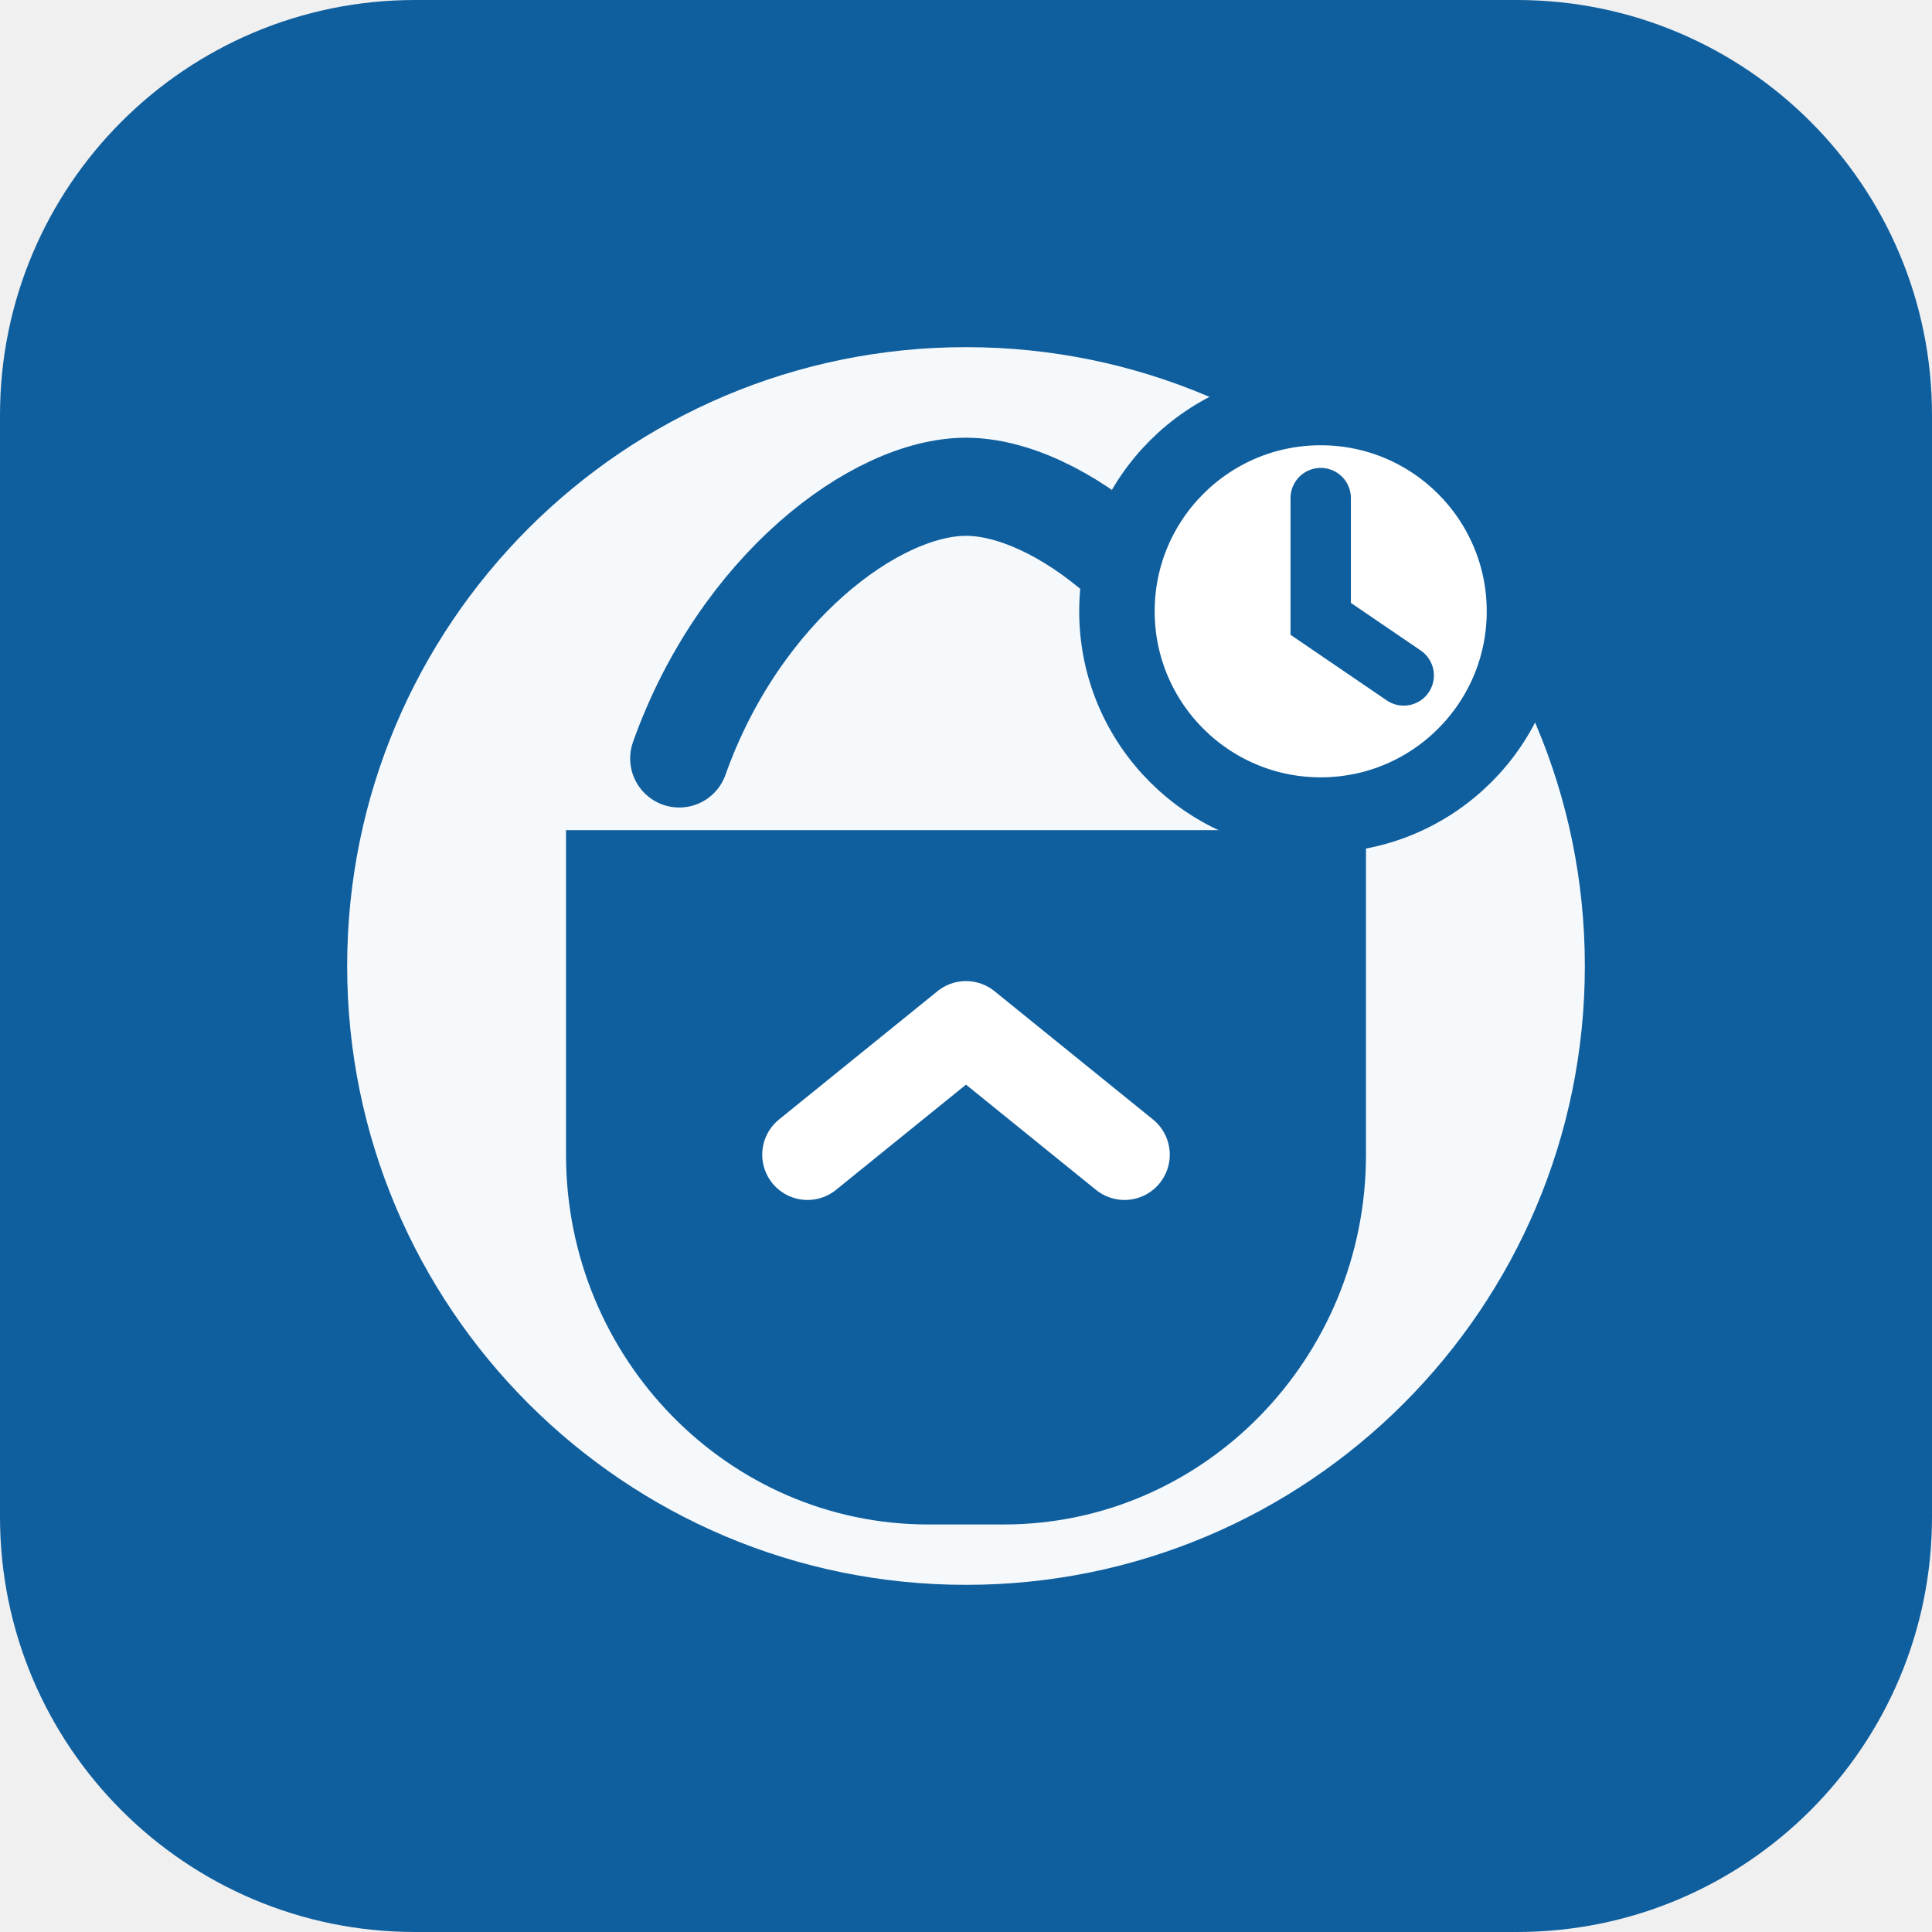
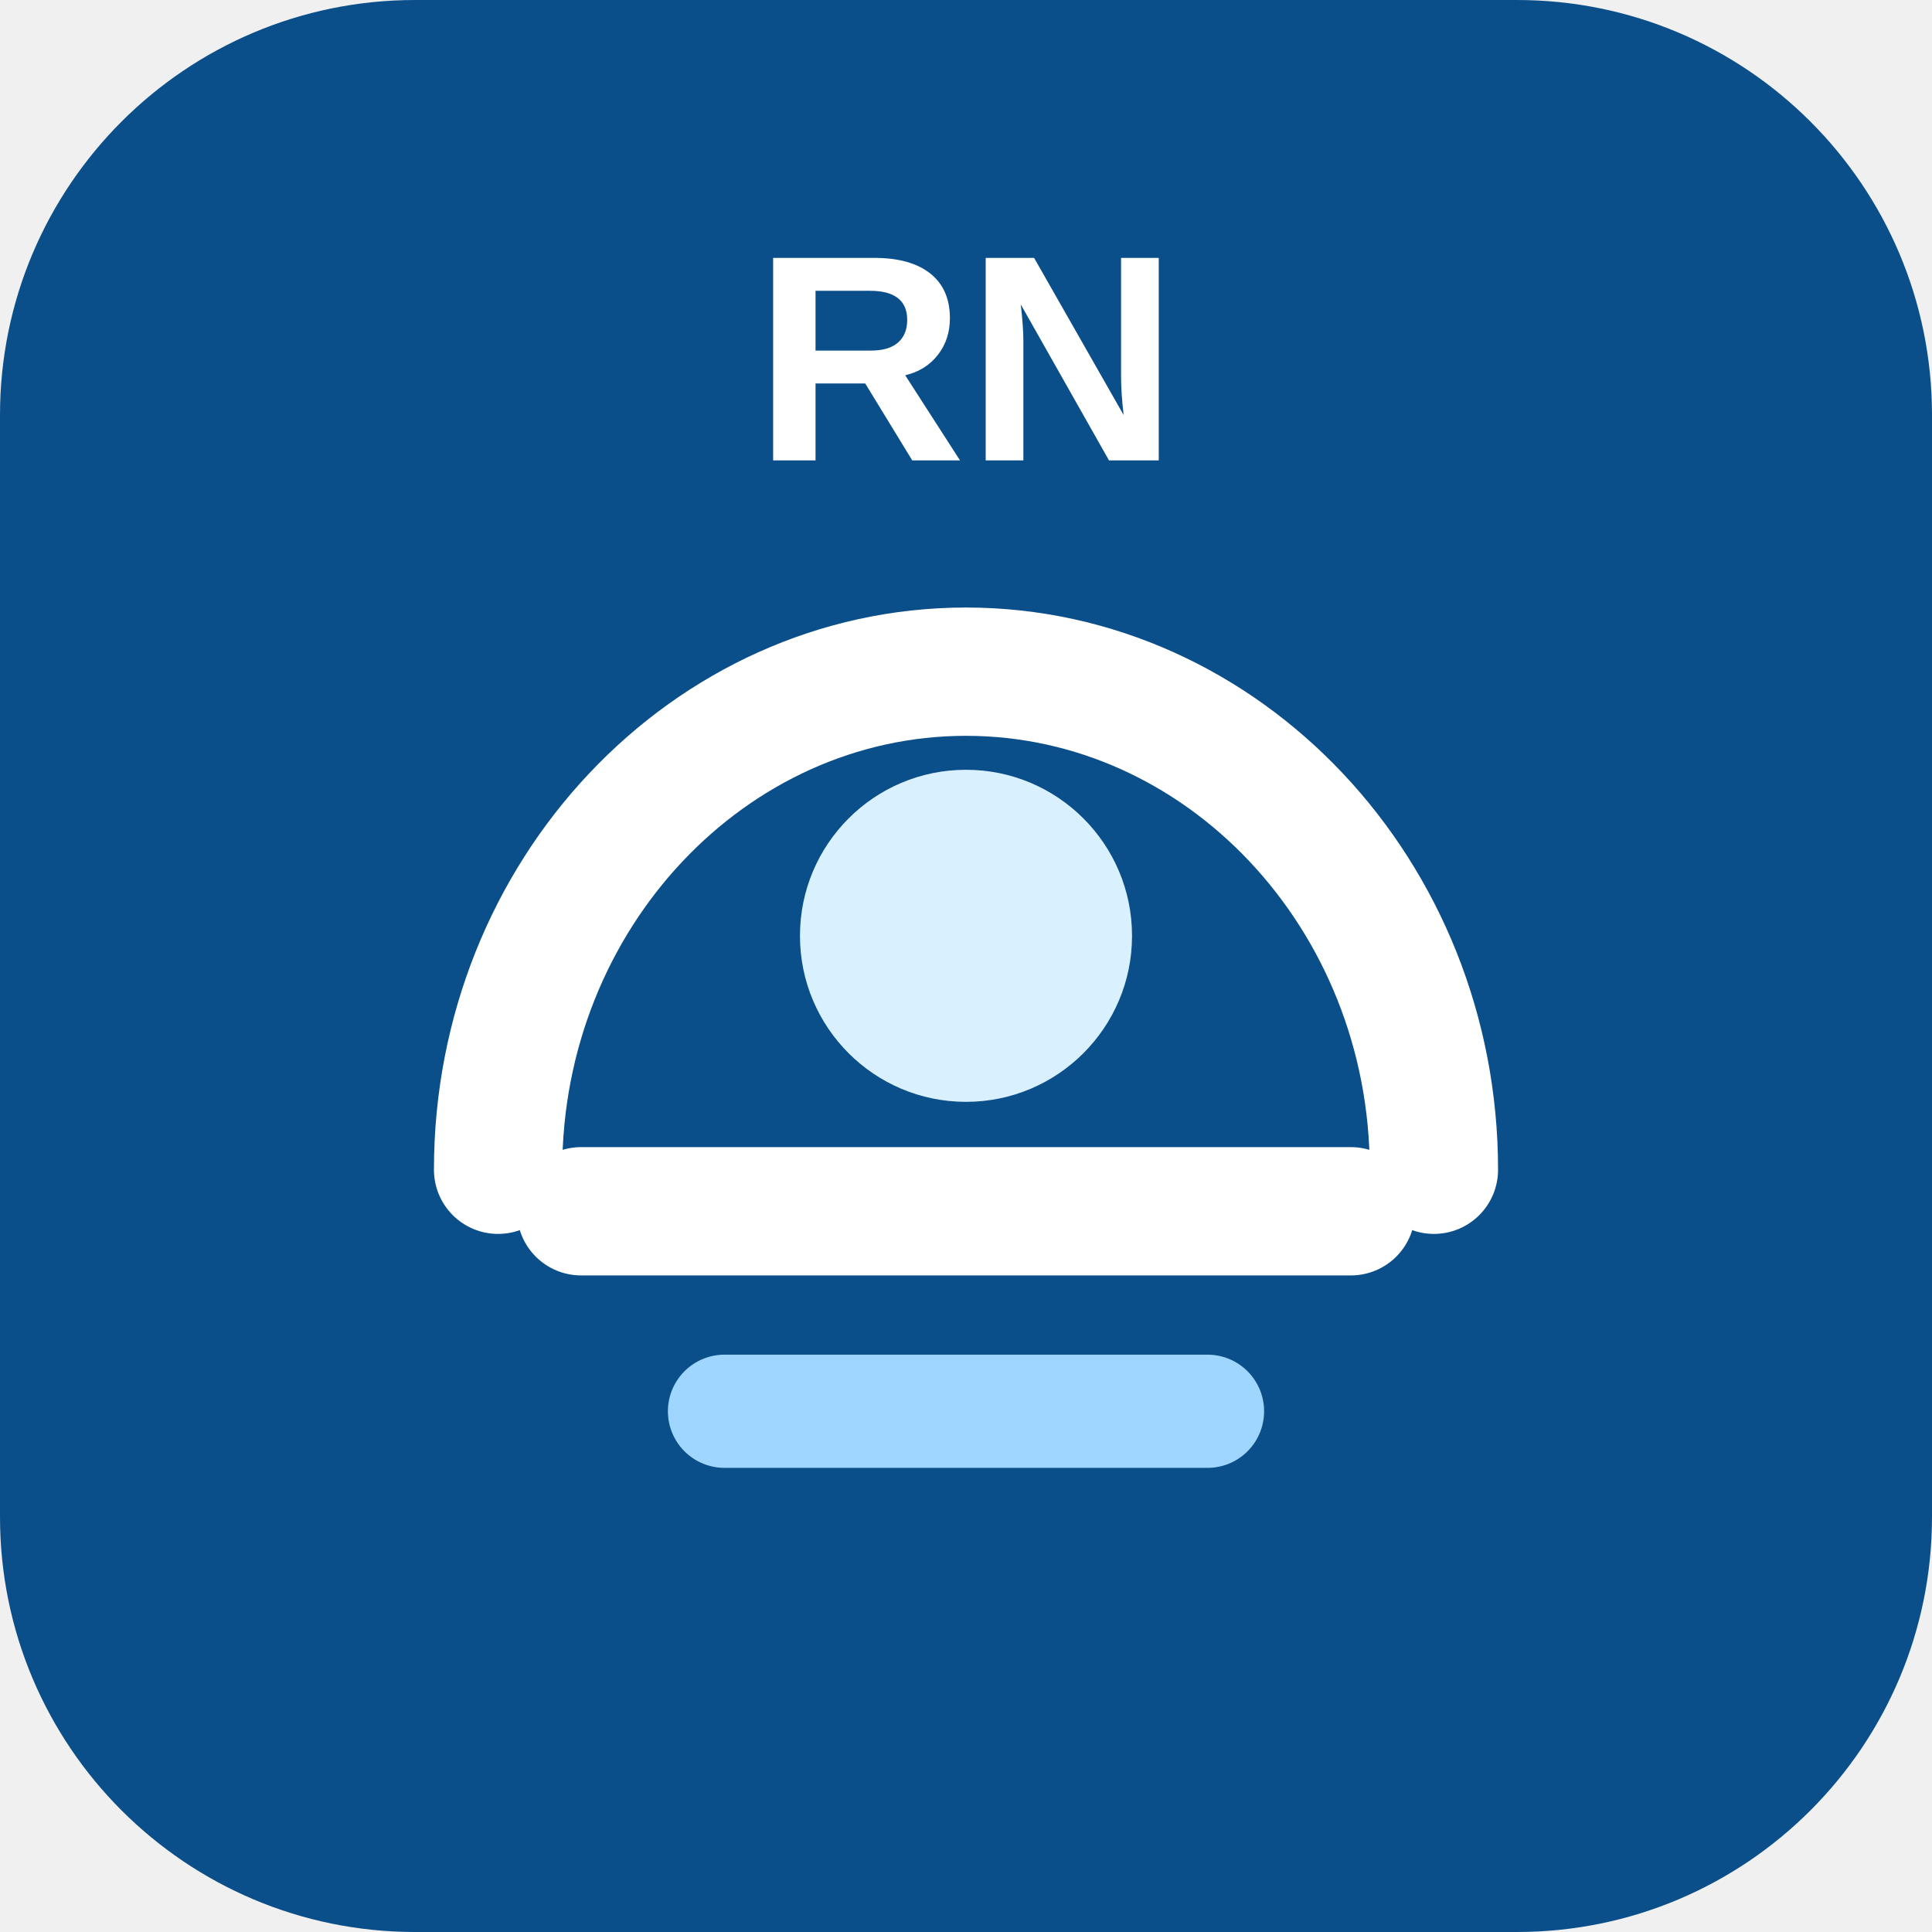
<svg xmlns="http://www.w3.org/2000/svg" viewBox="0 0 512 512">
-   <rect width="512" height="512" rx="110" fill="#0f5f9f" />
-   <circle cx="256" cy="256" r="164" fill="#ffffff" opacity=".96" />
-   <path d="M150 220h212v86c0 54-43 98-96 98h-20c-53 0-96-44-96-98z" fill="#0f5f9f" />
-   <path d="M180 201c16-45 52-72 76-72s60 27 76 72" fill="none" stroke="#0f5f9f" stroke-width="26" stroke-linecap="round" />
-   <path d="M214 306l42-34 42 34" fill="none" stroke="#fff" stroke-width="24" stroke-linecap="round" stroke-linejoin="round" />
-   <circle cx="350" cy="162" r="54" fill="#fff" stroke="#0f5f9f" stroke-width="20" />
-   <path d="M350 132v32l22 15" stroke="#0f5f9f" stroke-width="16" stroke-linecap="round" fill="none" />
+   <rect width="512" height="512" rx="110" fill="#0b4f8a" />
+   <path d="M132 310c0-73 56-132 124-132s124 59 124 132" fill="none" stroke="#ffffff" stroke-width="34" stroke-linecap="round" />
+   <path d="M154 321h204" stroke="#ffffff" stroke-width="34" stroke-linecap="round" />
+   <circle cx="256" cy="248" r="44" fill="#d9f0ff" />
+   <path d="M192 374h128" stroke="#9fd6ff" stroke-width="30" stroke-linecap="round" />
+   <text x="256" y="122" text-anchor="middle" font-family="Arial, sans-serif" font-size="78" font-weight="800" fill="#ffffff">RN</text>
</svg>
